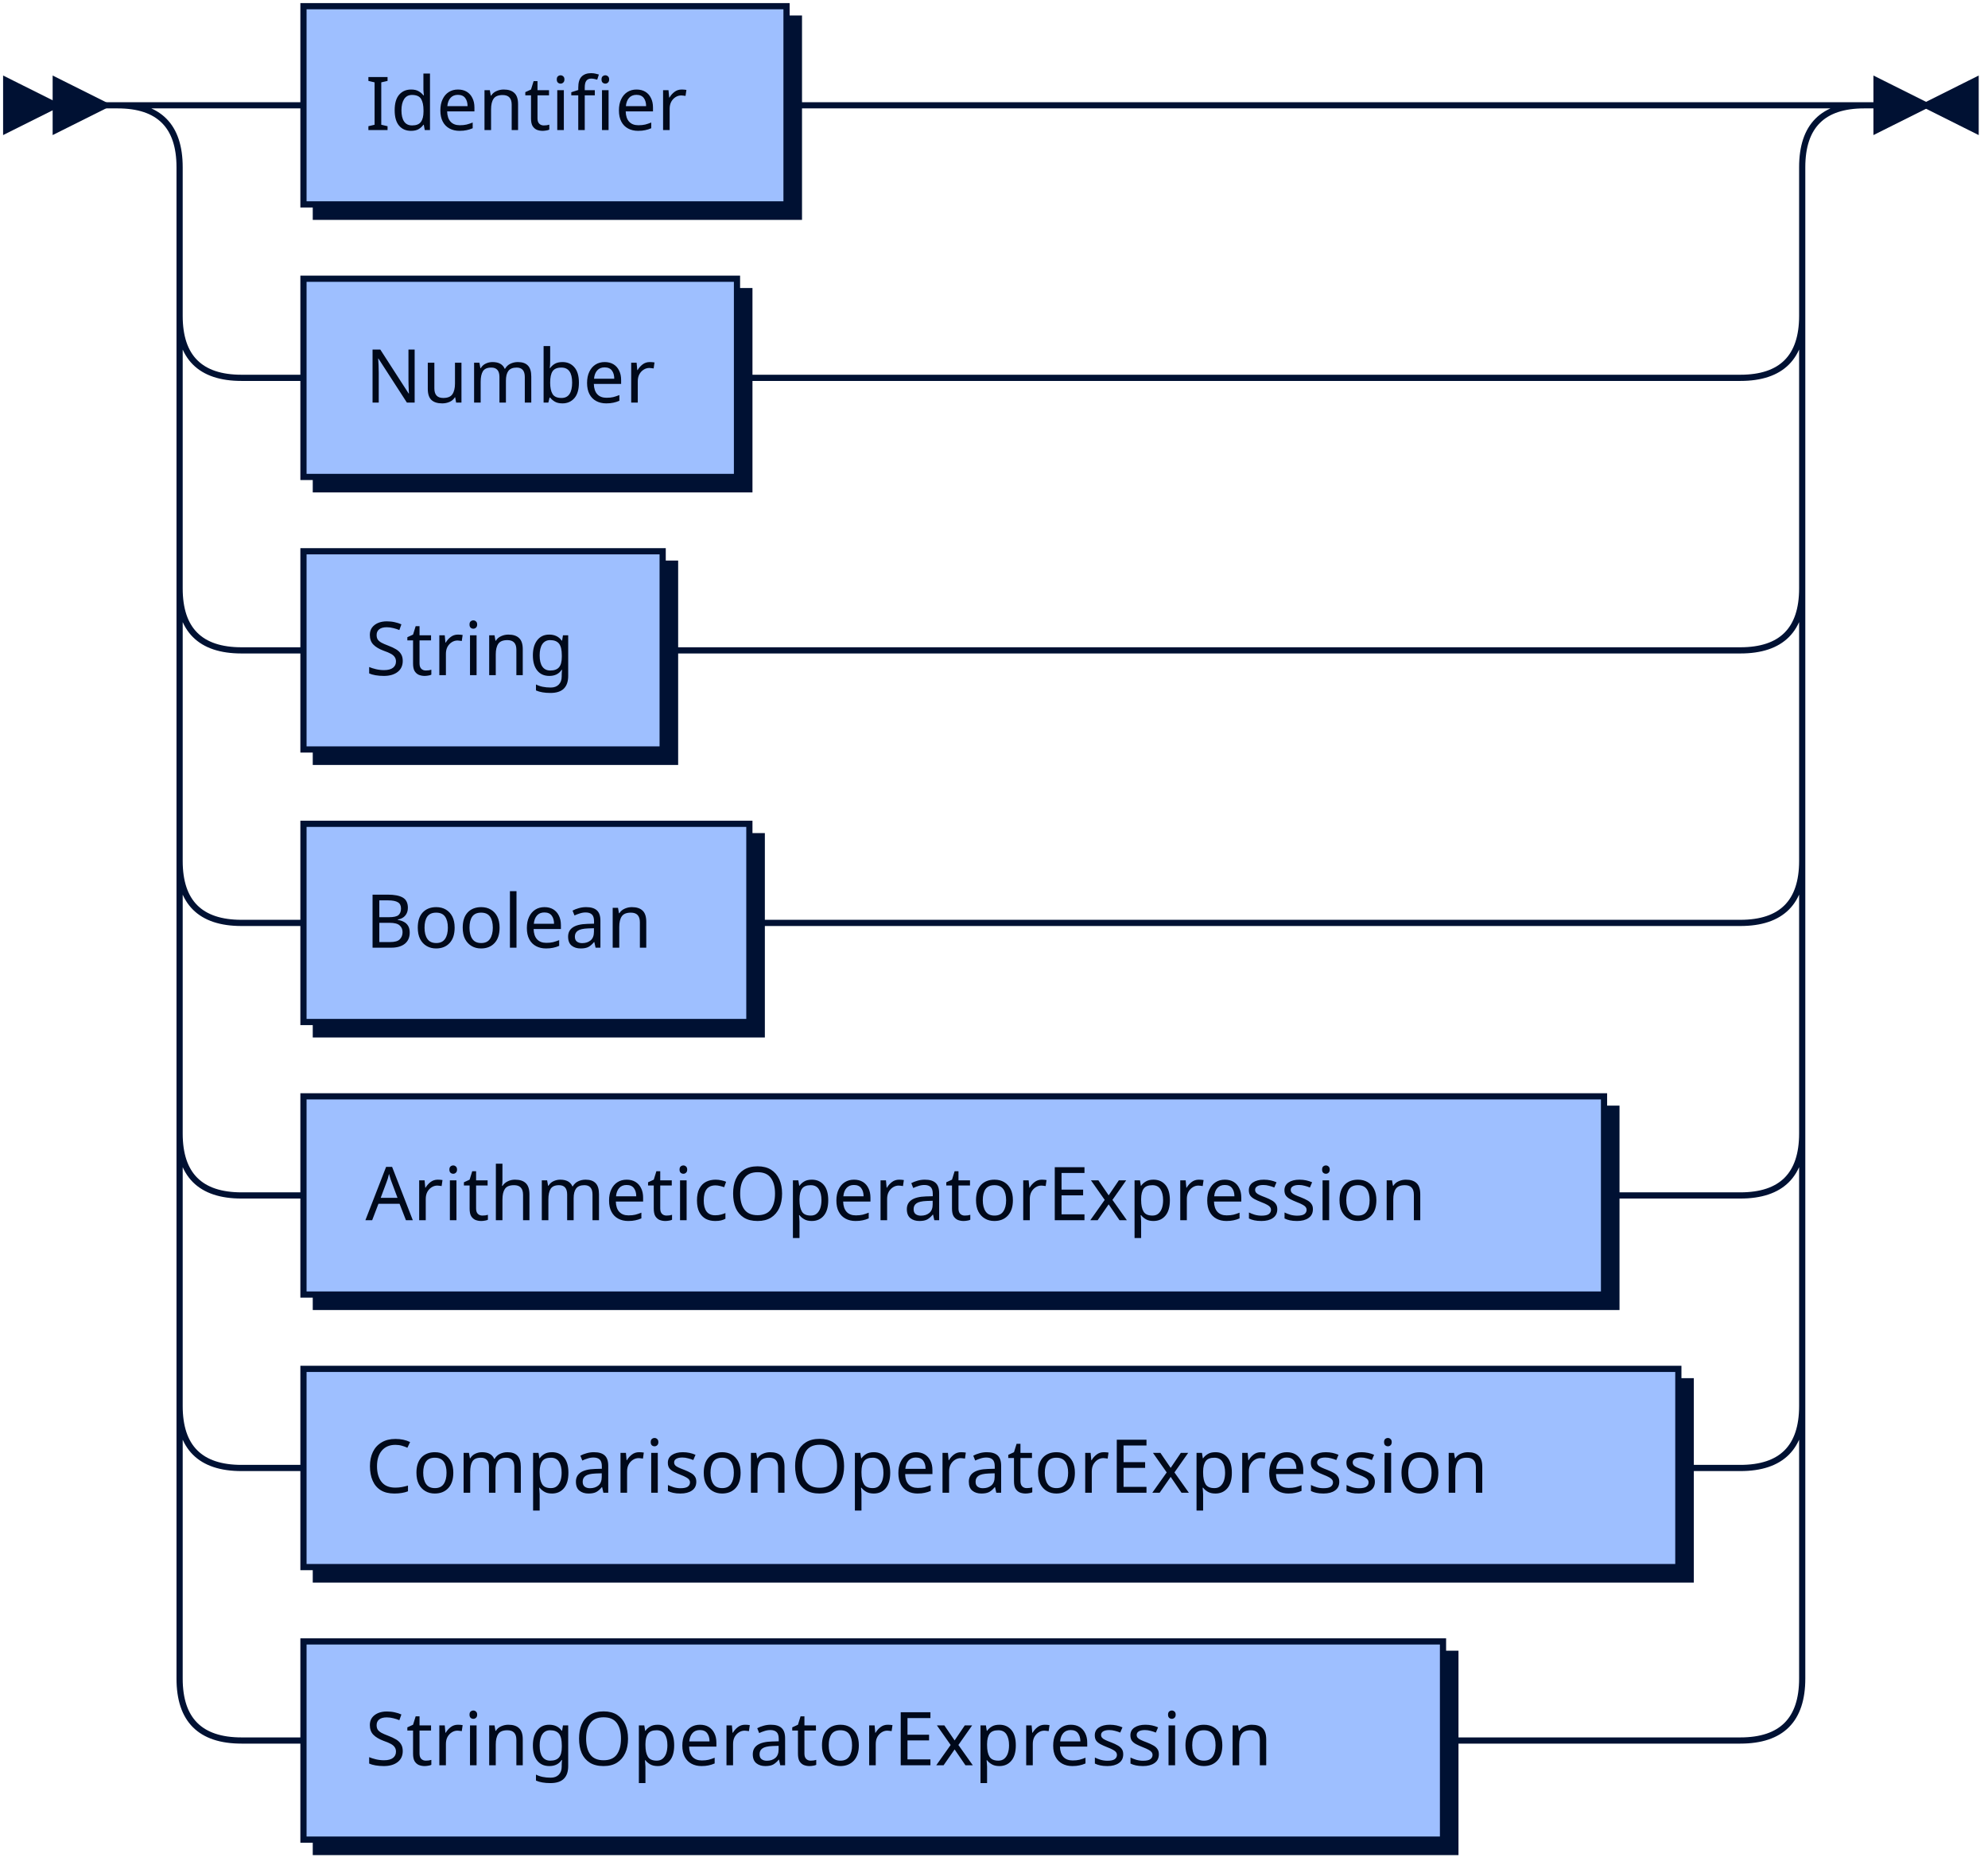
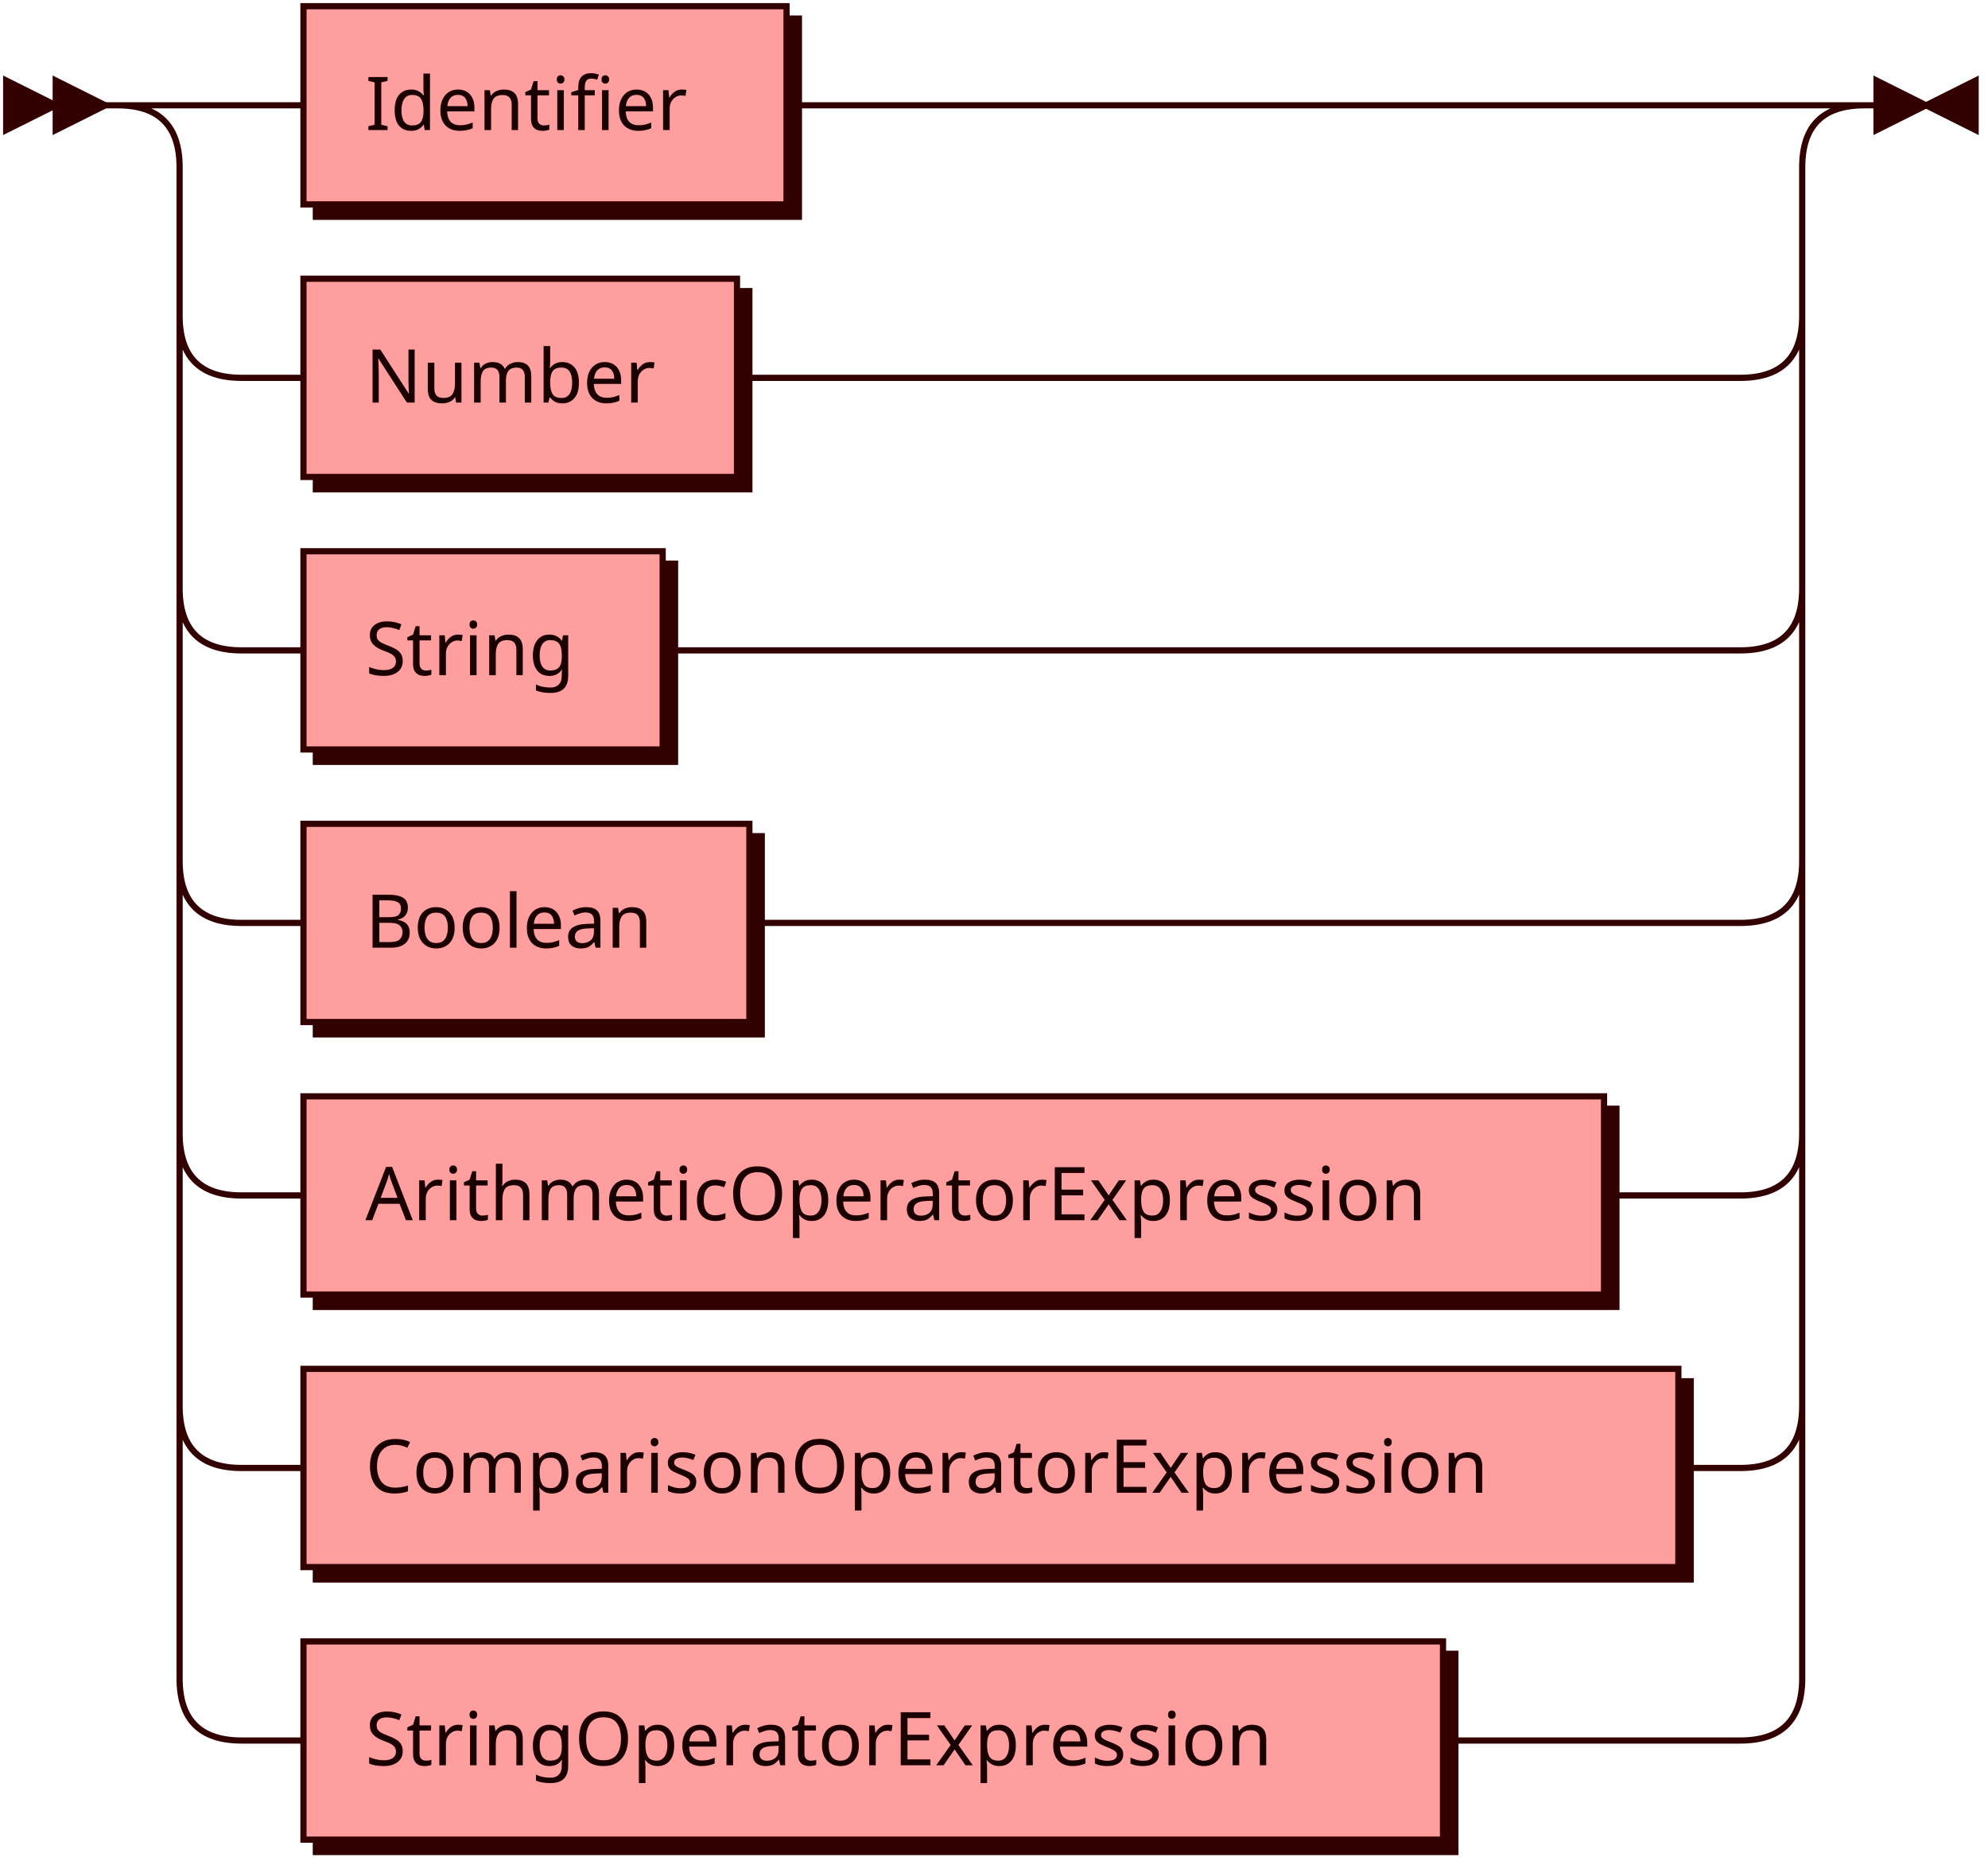
<svg xmlns="http://www.w3.org/2000/svg" xmlns:xlink="http://www.w3.org/1999/xlink" width="321" height="301">
  <defs>
    <style type="text/css">
    @namespace "http://www.w3.org/2000/svg";
-     .line                 {fill: none; stroke: #001133; stroke-width: 1;}
-     .bold-line            {stroke: #000714; shape-rendering: crispEdges; stroke-width: 2;}
-     .thin-line            {stroke: #000A1F; shape-rendering: crispEdges}
-     .filled               {fill: #001133; stroke: none;}
+     .line                 {fill: none; stroke: #330000; stroke-width: 1;}
+     .bold-line            {stroke: #140000; shape-rendering: crispEdges; stroke-width: 2;}
+     .thin-line            {stroke: #1F0000; shape-rendering: crispEdges}
+     .filled               {fill: #330000; stroke: none;}
    text.terminal         {font-family: Verdana, Sans-serif;
                            font-size: 12px;
-                             fill: #000714;
+                             fill: #140000;
                            font-weight: bold;
                          }
    text.nonterminal      {font-family: Verdana, Sans-serif;
                            font-size: 12px;
-                             fill: #00091A;
+                             fill: #1A0000;
                            font-weight: normal;
                          }
    text.regexp           {font-family: Verdana, Sans-serif;
                            font-size: 12px;
-                             fill: #000A1F;
+                             fill: #1F0000;
                            font-weight: normal;
                          }
-     rect, circle, polygon {fill: #001133; stroke: #001133;}
-     rect.terminal         {fill: #4D88FF; stroke: #001133; stroke-width: 1;}
-     rect.nonterminal      {fill: #9EBFFF; stroke: #001133; stroke-width: 1;}
+     rect, circle, polygon {fill: #330000; stroke: #330000;}
+     rect.terminal         {fill: #FF4D4D; stroke: #330000; stroke-width: 1;}
+     rect.nonterminal      {fill: #FF9E9E; stroke: #330000; stroke-width: 1;}
    rect.text             {fill: none; stroke: none;}
-     polygon.regexp        {fill: #C7DAFF; stroke: #001133; stroke-width: 1;}
+     polygon.regexp        {fill: #FFC7C7; stroke: #330000; stroke-width: 1;}
  </style>
  </defs>
  <polygon points="9 17 1 13 1 21" />
  <polygon points="17 17 9 13 9 21" />
  <a xlink:href="#Identifier" xlink:title="Identifier">
    <rect x="51" y="3" width="78" height="32" />
    <rect x="49" y="1" width="78" height="32" class="nonterminal" />
    <text class="nonterminal" x="59" y="21">Identifier</text>
  </a>
  <a xlink:href="#Number" xlink:title="Number">
    <rect x="51" y="47" width="70" height="32" />
    <rect x="49" y="45" width="70" height="32" class="nonterminal" />
    <text class="nonterminal" x="59" y="65">Number</text>
  </a>
  <a xlink:href="#String" xlink:title="String">
    <rect x="51" y="91" width="58" height="32" />
    <rect x="49" y="89" width="58" height="32" class="nonterminal" />
    <text class="nonterminal" x="59" y="109">String</text>
  </a>
  <a xlink:href="#Boolean" xlink:title="Boolean">
    <rect x="51" y="135" width="72" height="32" />
    <rect x="49" y="133" width="72" height="32" class="nonterminal" />
    <text class="nonterminal" x="59" y="153">Boolean</text>
  </a>
  <a xlink:href="#ArithmeticOperatorExpression" xlink:title="ArithmeticOperatorExpression">
    <rect x="51" y="179" width="210" height="32" />
    <rect x="49" y="177" width="210" height="32" class="nonterminal" />
    <text class="nonterminal" x="59" y="197">ArithmeticOperatorExpression</text>
  </a>
  <a xlink:href="#ComparisonOperatorExpression" xlink:title="ComparisonOperatorExpression">
    <rect x="51" y="223" width="222" height="32" />
    <rect x="49" y="221" width="222" height="32" class="nonterminal" />
    <text class="nonterminal" x="59" y="241">ComparisonOperatorExpression</text>
  </a>
  <a xlink:href="#StringOperatorExpression" xlink:title="StringOperatorExpression">
    <rect x="51" y="267" width="184" height="32" />
    <rect x="49" y="265" width="184" height="32" class="nonterminal" />
    <text class="nonterminal" x="59" y="285">StringOperatorExpression</text>
  </a>
  <path class="line" d="m17 17 h2 m20 0 h10 m78 0 h10 m0 0 h144 m-262 0 h20 m242 0 h20 m-282 0 q10 0 10 10 m262 0 q0 -10 10 -10 m-272 10 v24 m262 0 v-24 m-262 24 q0 10 10 10 m242 0 q10 0 10 -10 m-252 10 h10 m70 0 h10 m0 0 h152 m-252 -10 v20 m262 0 v-20 m-262 20 v24 m262 0 v-24 m-262 24 q0 10 10 10 m242 0 q10 0 10 -10 m-252 10 h10 m58 0 h10 m0 0 h164 m-252 -10 v20 m262 0 v-20 m-262 20 v24 m262 0 v-24 m-262 24 q0 10 10 10 m242 0 q10 0 10 -10 m-252 10 h10 m72 0 h10 m0 0 h150 m-252 -10 v20 m262 0 v-20 m-262 20 v24 m262 0 v-24 m-262 24 q0 10 10 10 m242 0 q10 0 10 -10 m-252 10 h10 m210 0 h10 m0 0 h12 m-252 -10 v20 m262 0 v-20 m-262 20 v24 m262 0 v-24 m-262 24 q0 10 10 10 m242 0 q10 0 10 -10 m-252 10 h10 m222 0 h10 m-252 -10 v20 m262 0 v-20 m-262 20 v24 m262 0 v-24 m-262 24 q0 10 10 10 m242 0 q10 0 10 -10 m-252 10 h10 m184 0 h10 m0 0 h38 m23 -264 h-3" />
  <polygon points="311 17 319 13 319 21" />
  <polygon points="311 17 303 13 303 21" />
</svg>
